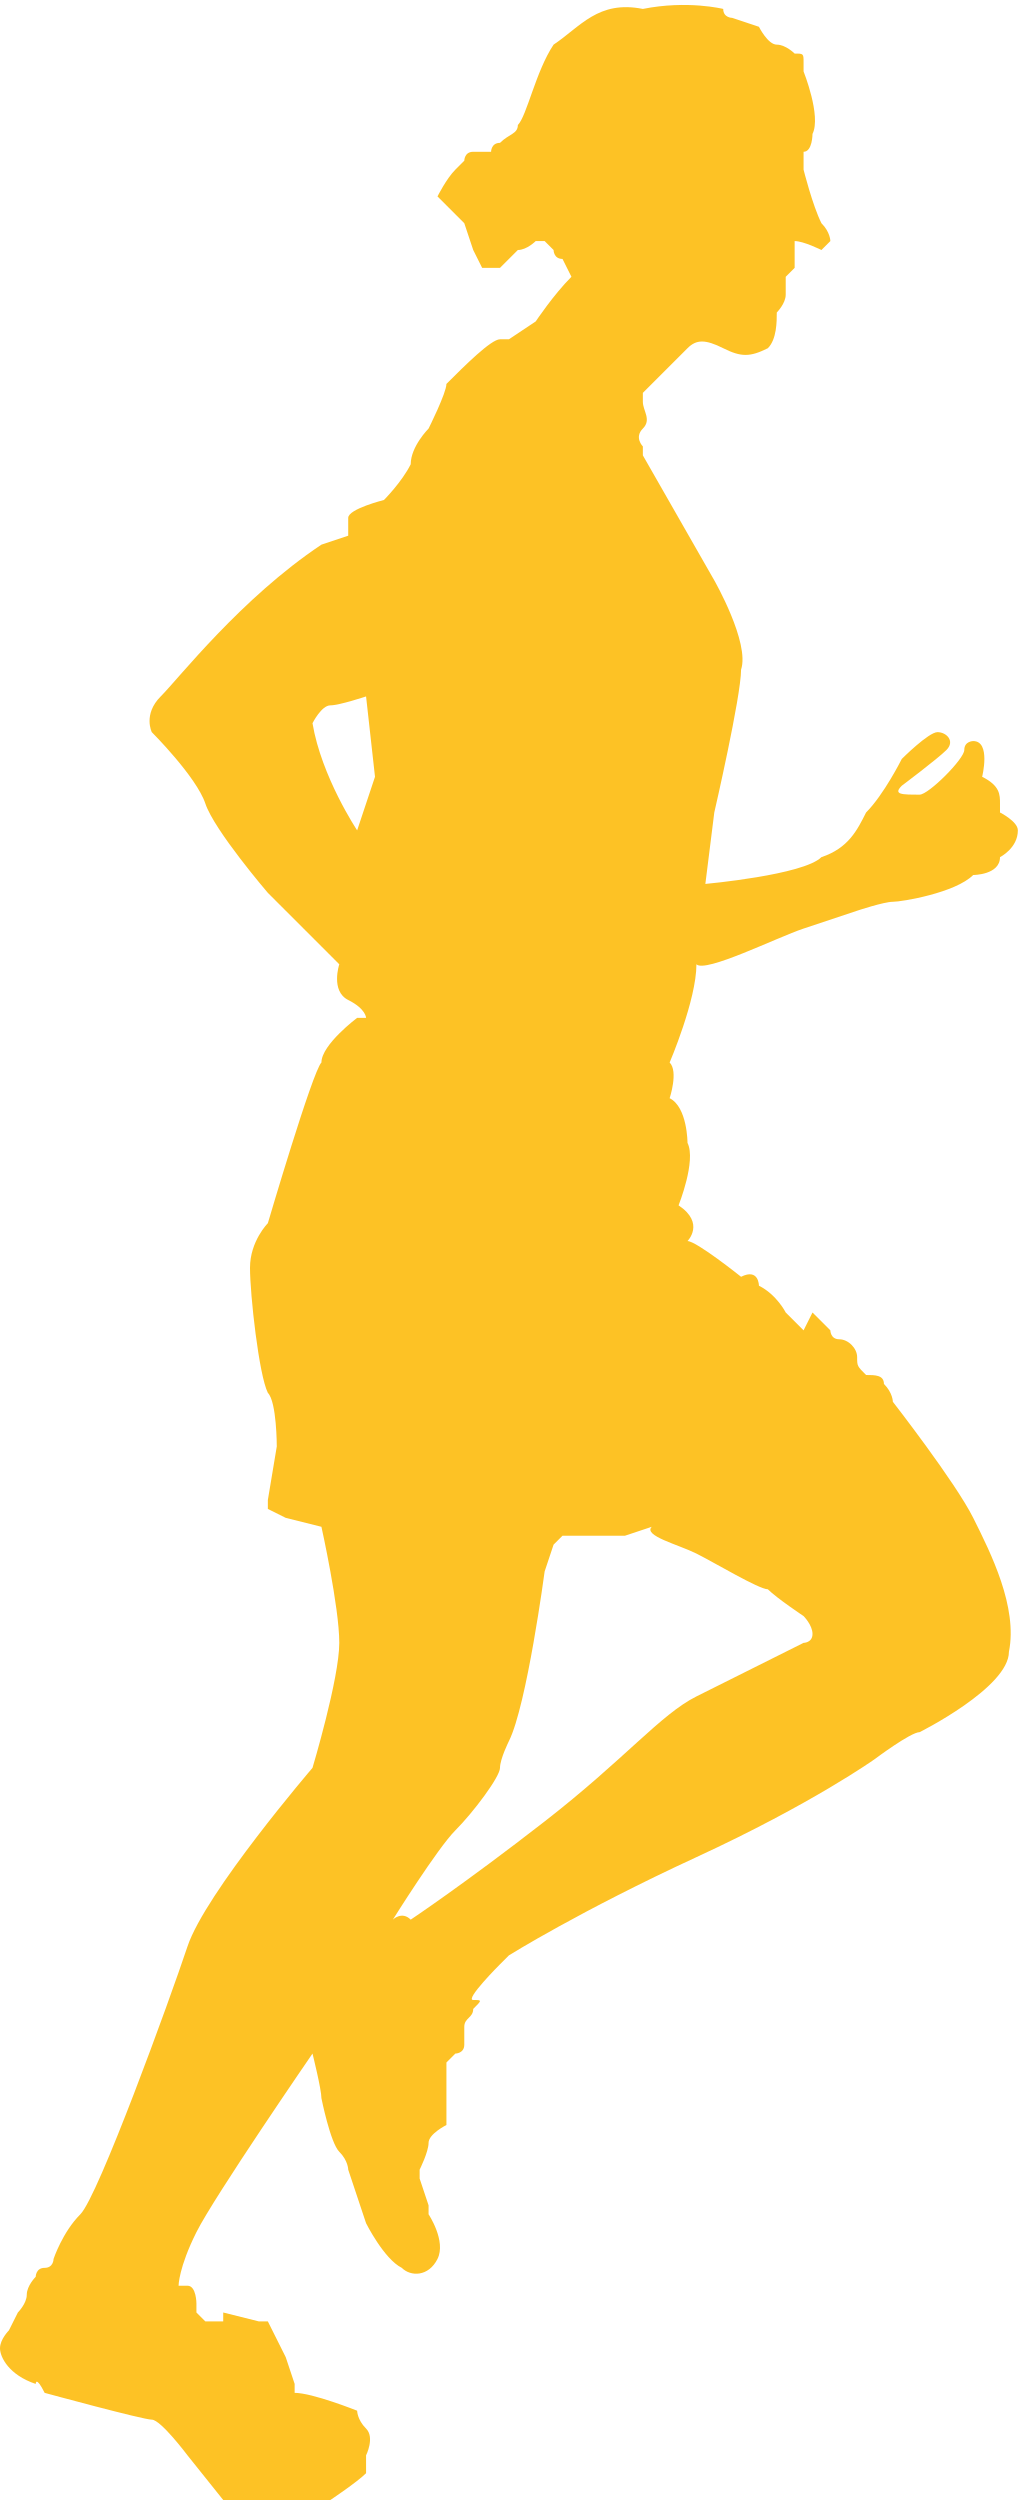
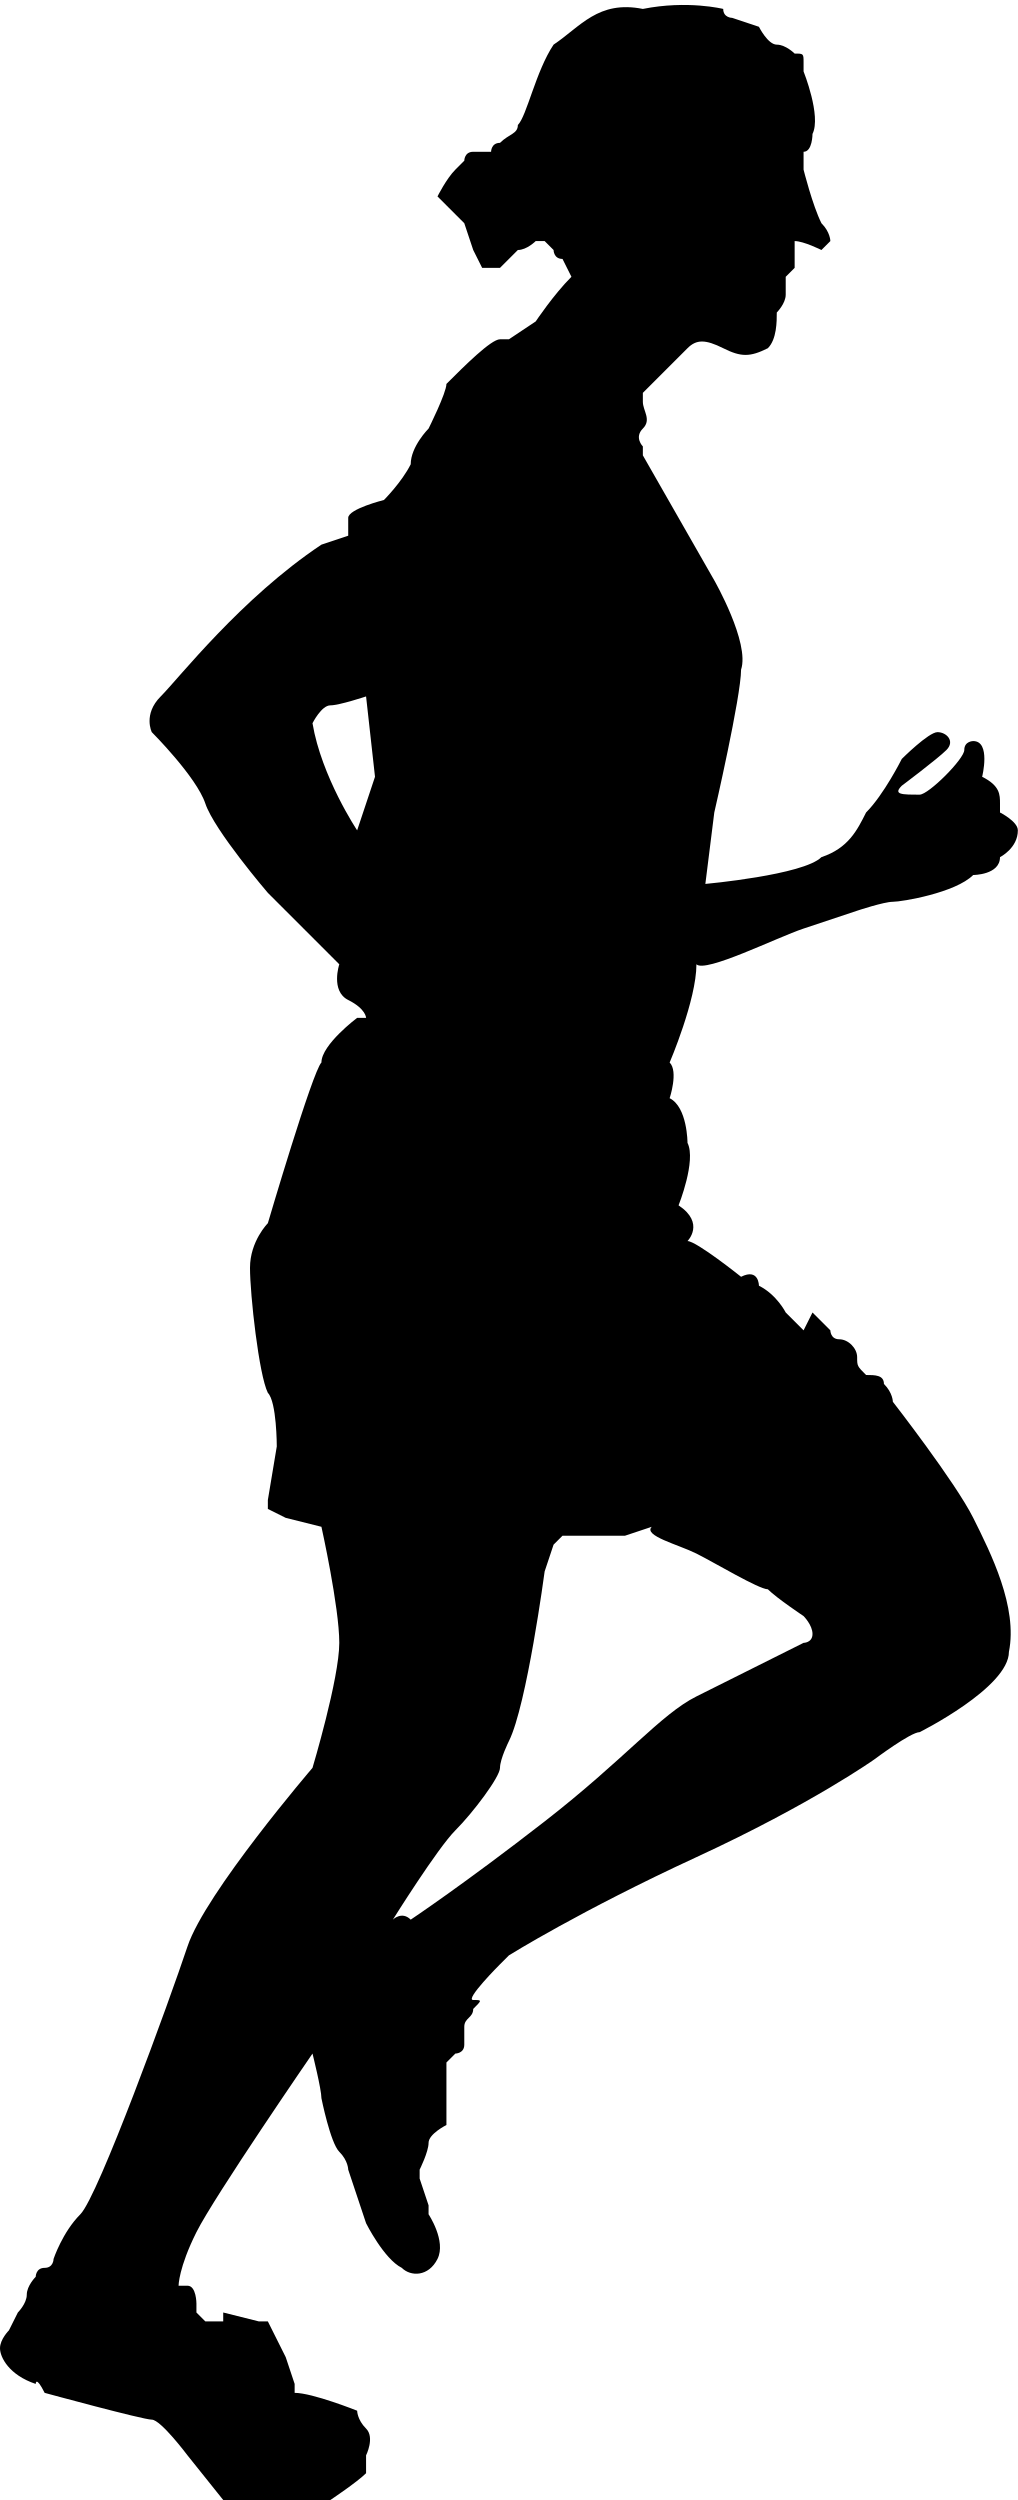
<svg xmlns="http://www.w3.org/2000/svg" version="1.1" id="Layer_1" x="0px" y="0px" viewBox="0 0 11.4 28" style="enable-background:new 0 0 11.4 28;" xml:space="preserve">
-   <style type="text/css">
- 	.st0{fill:#FDC225;}
- </style>
  <g>
    <path class="st0" d="M9,10.4c0.3-0.1,0.6-0.2,0.6-0.2s0.3-0.1,0.4-0.1s0.7-0.1,0.9-0.3c0,0,0.3,0,0.3-0.2c0,0,0.2-0.1,0.2-0.3   c0-0.1-0.2-0.2-0.2-0.2V9c0-0.1,0-0.2-0.2-0.3c0,0,0.1-0.4-0.1-0.4c0,0-0.1,0-0.1,0.1s-0.4,0.5-0.5,0.5c-0.2,0-0.3,0-0.2-0.1   c0,0,0.4-0.3,0.5-0.4s0-0.2-0.1-0.2s-0.4,0.3-0.4,0.3S9.9,8.9,9.7,9.1C9.6,9.3,9.5,9.5,9.2,9.6C9,9.8,7.9,9.9,7.9,9.9L8,9.1   c0,0,0.3-1.3,0.3-1.6c0.1-0.3-0.3-1-0.3-1L7.2,5.1V5c0,0-0.1-0.1,0-0.2s0-0.2,0-0.3s0-0.1,0-0.1l0.5-0.5c0.1-0.1,0.2-0.1,0.4,0   s0.3,0.1,0.5,0c0.1-0.1,0.1-0.3,0.1-0.4c0,0,0.1-0.1,0.1-0.2s0-0.2,0-0.2L8.9,3V2.7c0.1,0,0.3,0.1,0.3,0.1l0.1-0.1   c0,0,0-0.1-0.1-0.2C9.1,2.3,9,1.9,9,1.9V1.8V1.7c0.1,0,0.1-0.2,0.1-0.2C9.2,1.3,9,0.8,9,0.8s0,0,0-0.1s0-0.1-0.1-0.1   c0,0-0.1-0.1-0.2-0.1S8.5,0.3,8.5,0.3L8.2,0.2c0,0-0.1,0-0.1-0.1c0,0-0.4-0.1-0.9,0C6.7,0,6.5,0.3,6.2,0.5C6,0.8,5.9,1.3,5.8,1.4   c0,0.1-0.1,0.1-0.2,0.2c-0.1,0-0.1,0.1-0.1,0.1H5.3c-0.1,0-0.1,0.1-0.1,0.1L5.1,1.9C5,2,4.9,2.2,4.9,2.2L5,2.3l0.1,0.1l0.1,0.1   l0.1,0.3L5.4,3h0.2l0.2-0.2C5.9,2.8,6,2.7,6,2.7h0.1l0.1,0.1c0,0,0,0.1,0.1,0.1c0,0,0,0,0.1,0.2C6.2,3.3,6,3.6,6,3.6L5.7,3.8H5.6   C5.5,3.8,5.2,4.1,5,4.3c0,0.1-0.2,0.5-0.2,0.5S4.6,5,4.6,5.2C4.5,5.4,4.3,5.6,4.3,5.6S3.9,5.7,3.9,5.8s0,0.2,0,0.2L3.6,6.1   C2.7,6.7,2,7.6,1.8,7.8C1.6,8,1.7,8.2,1.7,8.2S2.2,8.7,2.3,9S3,10,3,10l0.8,0.8c0,0-0.1,0.3,0.1,0.4s0.2,0.2,0.2,0.2H4   c0,0-0.4,0.3-0.4,0.5C3.5,12,3,13.7,3,13.7s-0.2,0.2-0.2,0.5s0.1,1.2,0.2,1.4c0.1,0.1,0.1,0.6,0.1,0.6L3,16.8v0.1L3.2,17l0.4,0.1   c0,0,0.2,0.9,0.2,1.3s-0.3,1.4-0.3,1.4s-1.2,1.4-1.4,2s-1,2.8-1.2,3s-0.3,0.5-0.3,0.5s0,0.1-0.1,0.1s-0.1,0.1-0.1,0.1   s-0.1,0.1-0.1,0.2s-0.1,0.2-0.1,0.2l-0.1,0.2c0,0-0.1,0.1-0.1,0.2s0.1,0.3,0.4,0.4c0,0,0-0.1,0.1,0.1c0,0,1.1,0.3,1.2,0.3   s0.4,0.4,0.4,0.4L2.5,28h0.2h0.4h0.6c0,0,0.3-0.2,0.4-0.3v-0.2c0,0,0.1-0.2,0-0.3S4,27,4,27s-0.5-0.2-0.7-0.2v-0.1l-0.1-0.3L3,26   H2.9l-0.4-0.1V26H2.3l-0.1-0.1v-0.1c0,0,0-0.2-0.1-0.2s-0.1,0-0.1,0s0-0.2,0.2-0.6s1.3-2,1.3-2s0.1,0.4,0.1,0.5   c0,0,0.1,0.5,0.2,0.6s0.1,0.2,0.1,0.2l0.2,0.6c0,0,0.2,0.4,0.4,0.5c0.1,0.1,0.3,0.1,0.4-0.1s-0.1-0.5-0.1-0.5v-0.1l-0.1-0.3   c0-0.1,0-0.1,0-0.1s0.1-0.2,0.1-0.3S5,23.8,5,23.8v-0.1c0,0,0,0,0-0.1s0-0.2,0-0.2s0,0,0-0.1v-0.2L5.1,23c0,0,0.1,0,0.1-0.1   s0-0.1,0-0.2s0.1-0.1,0.1-0.2c0.1-0.1,0.1-0.1,0-0.1S5.6,22,5.6,22l0.1-0.1c0,0,0.8-0.5,2.1-1.1s2-1.1,2-1.1s0.4-0.3,0.5-0.3   c0,0,1-0.5,1-0.9c0.1-0.5-0.2-1.1-0.4-1.5S10,15.7,10,15.7s0-0.1-0.1-0.2c0-0.1-0.1-0.1-0.2-0.1c-0.1-0.1-0.1-0.1-0.1-0.2   S9.5,15,9.4,15s-0.1-0.1-0.1-0.1l-0.2-0.2L9,14.9l-0.1-0.1l-0.1-0.1c0,0-0.1-0.2-0.3-0.3c0,0,0-0.2-0.2-0.1c0,0-0.5-0.4-0.6-0.4   c0,0,0.2-0.2-0.1-0.4c0,0,0.2-0.5,0.1-0.7c0,0,0-0.4-0.2-0.5c0,0,0.1-0.3,0-0.4c0,0,0.3-0.7,0.3-1.1C7.9,10.9,8.7,10.5,9,10.4z    M4,9.3c0,0-0.4-0.6-0.5-1.2c0,0,0.1-0.2,0.2-0.2s0.4-0.1,0.4-0.1l0.1,0.9L4,9.3z M7.8,17.4c0.2,0.1,0.7,0.4,0.8,0.4   C8.7,17.9,9,18.1,9,18.1s0.1,0.1,0.1,0.2S9,18.4,9,18.4S8.2,18.8,7.8,19S7,19.7,6.1,20.4s-1.5,1.1-1.5,1.1c-0.1-0.1-0.2,0-0.2,0   s0.5-0.8,0.7-1s0.5-0.6,0.5-0.7s0.1-0.3,0.1-0.3c0.2-0.4,0.4-1.9,0.4-1.9l0.1-0.3l0.1-0.1H7l0.3-0.1C7.2,17.2,7.6,17.3,7.8,17.4z" />
  </g>
</svg>
